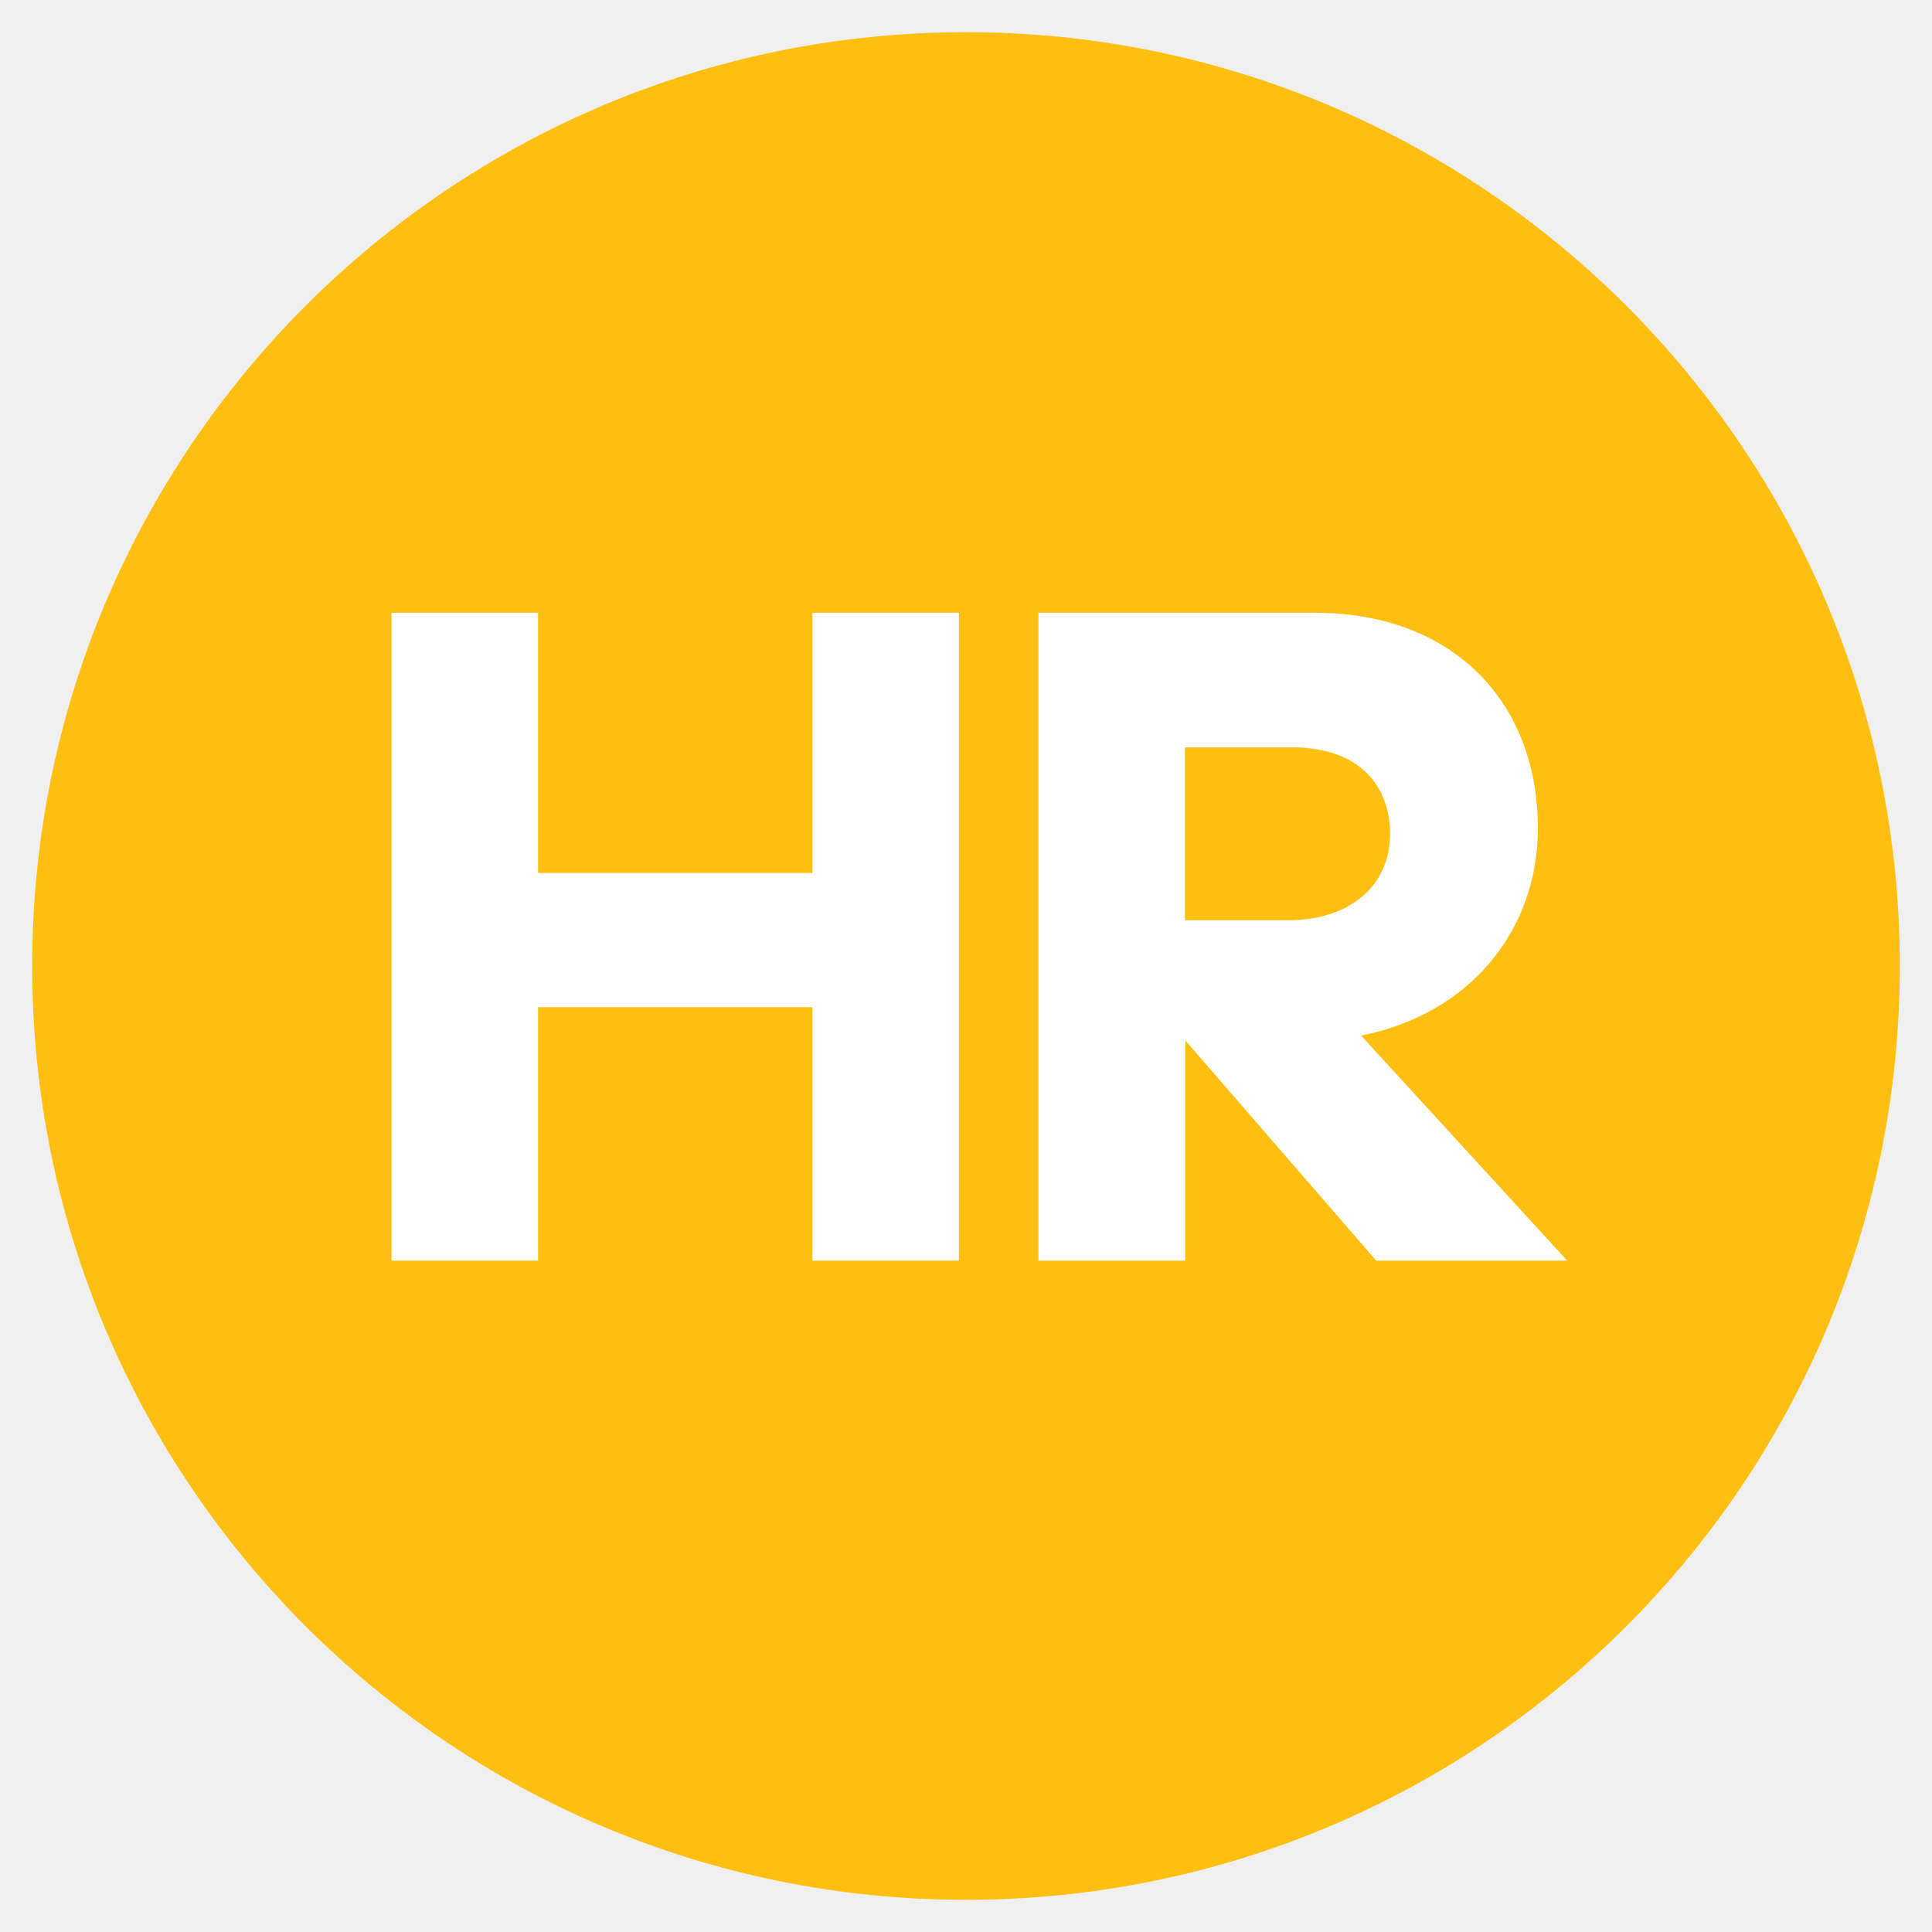
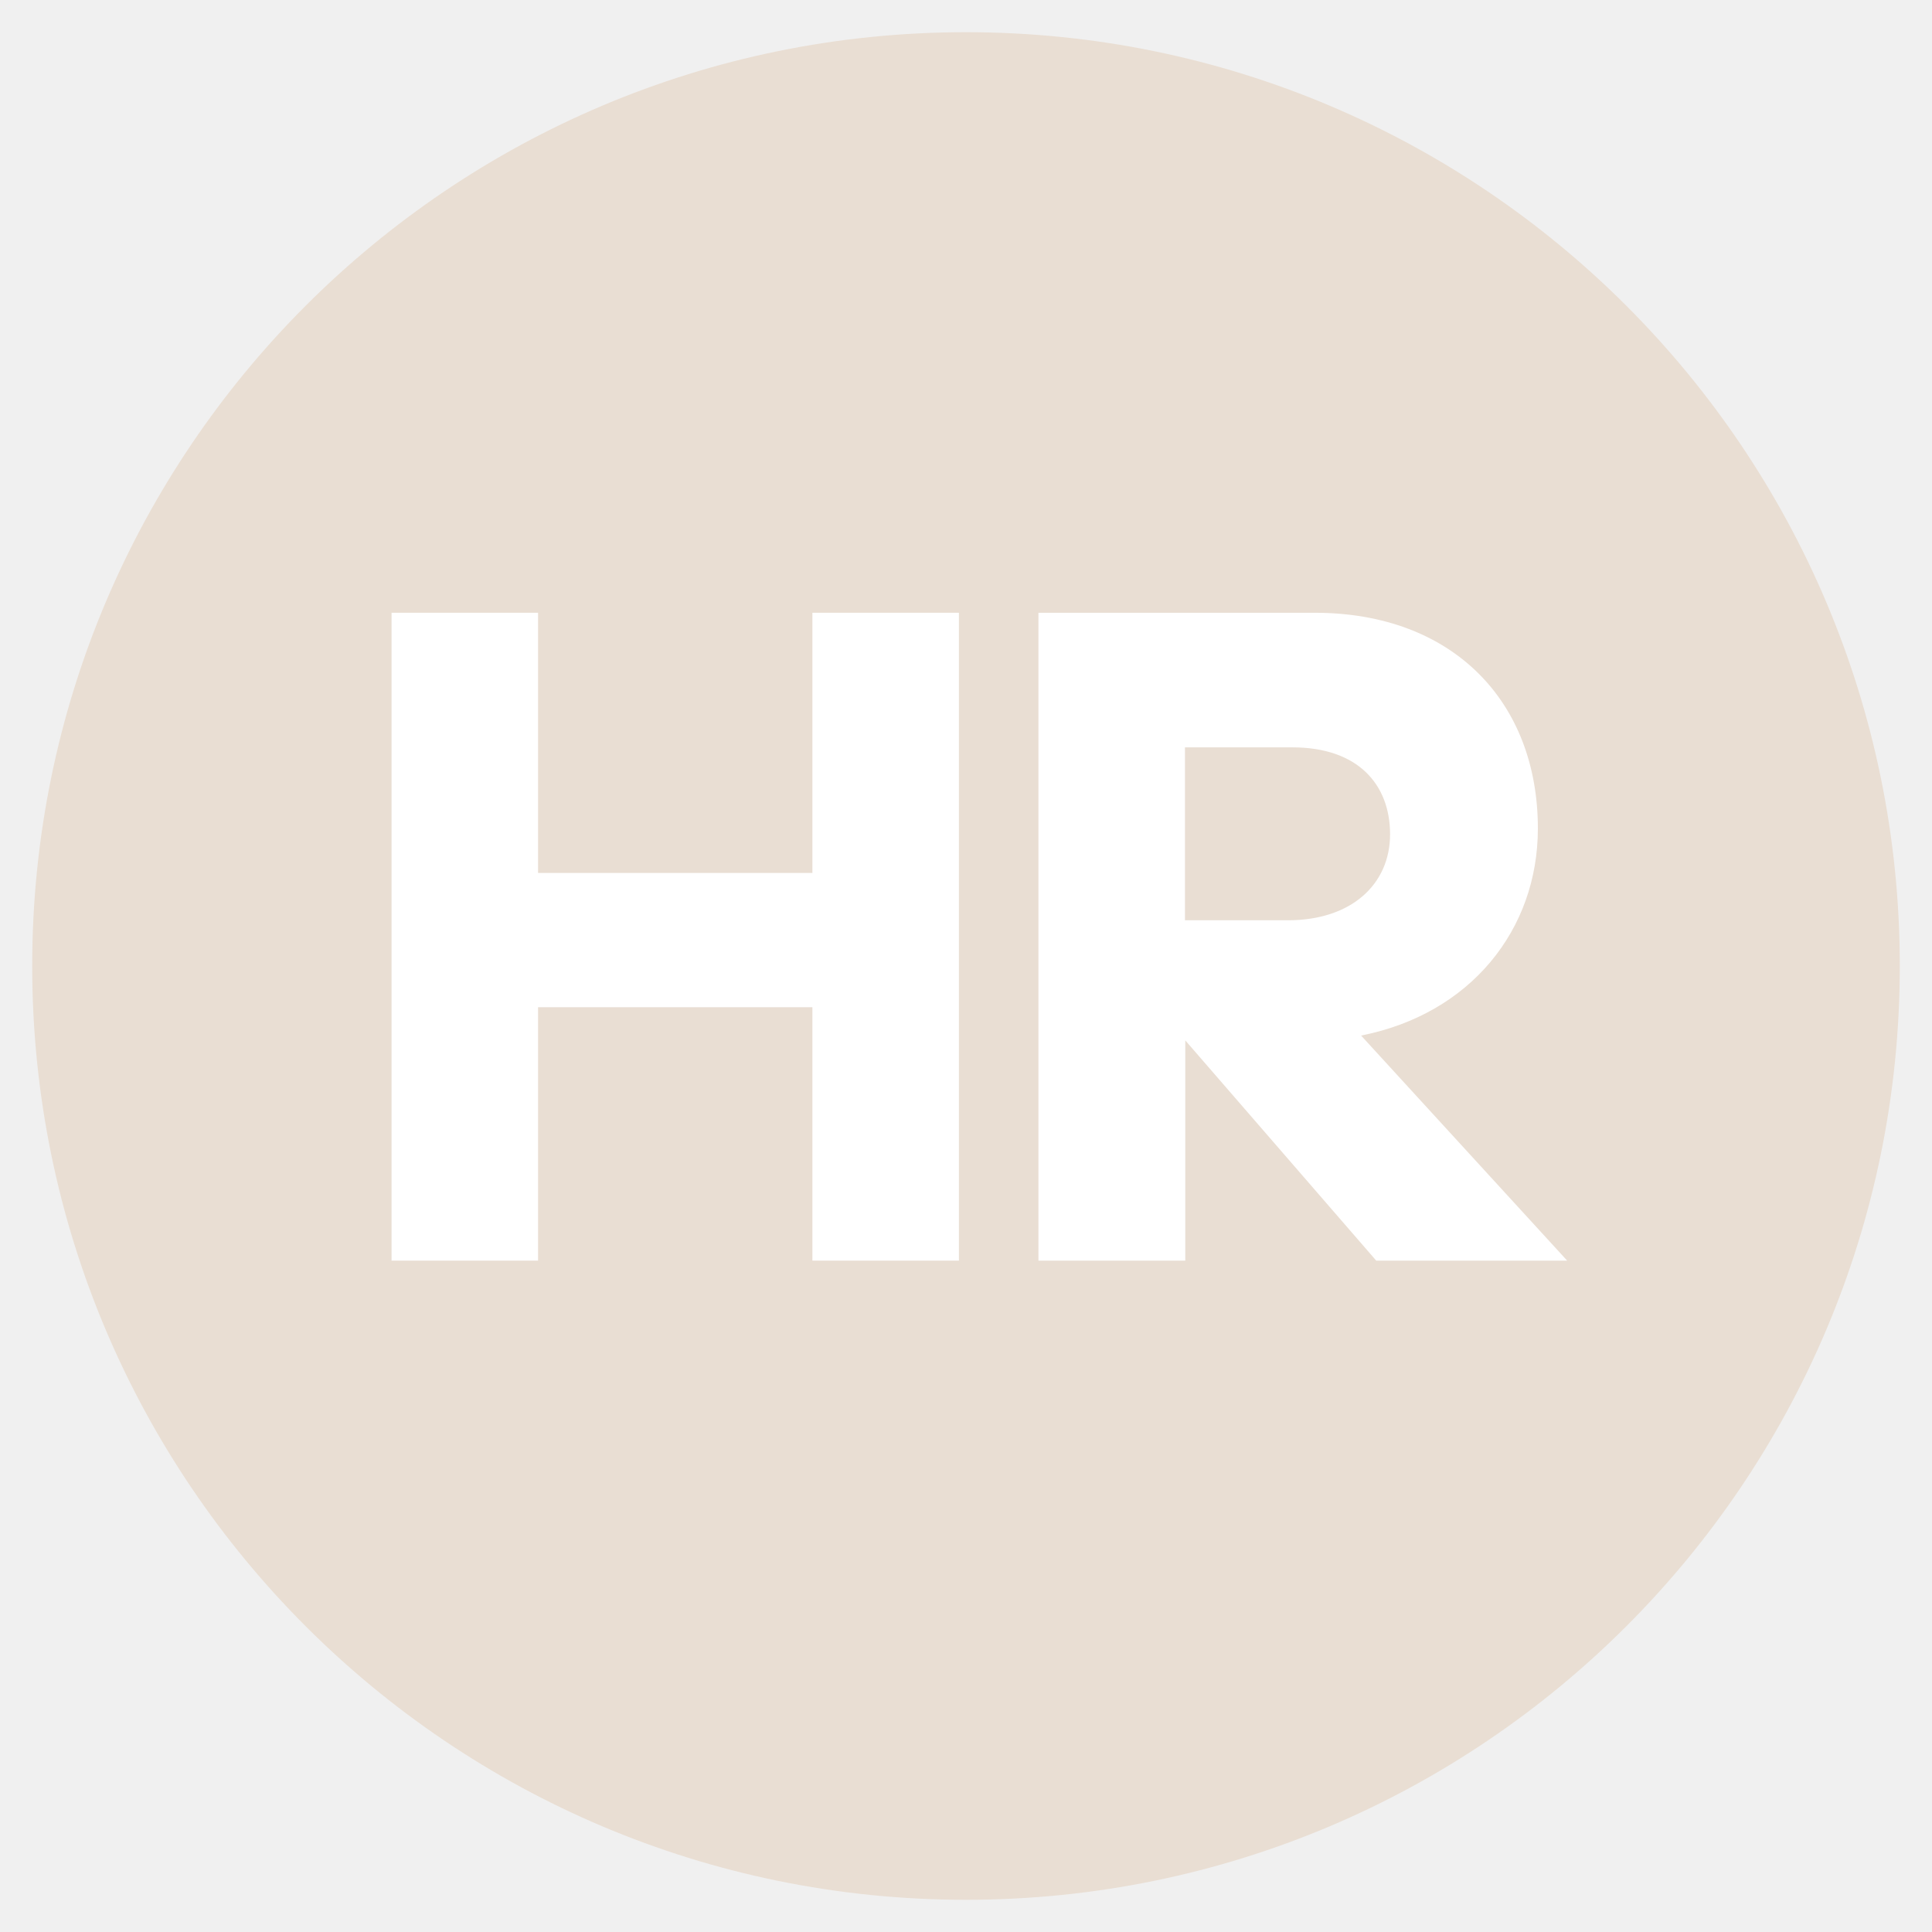
<svg xmlns="http://www.w3.org/2000/svg" id="HR" viewBox="0 0 60 60">
  <defs>
-     <style>.cls-1{fill:#fff;}.cls-2{fill:#febf10;}</style>
+     <style>.cls-1{fill:#e9ded3;}.cls-2{fill:#fff;}</style>
  </defs>
-   <circle class="cls-2" cx="30" cy="30" r="29" />
-   <g>
-     <path class="cls-1" d="M25.23,31.28h-8.52v7.87h-4.55V19.03h4.55v8.08h8.52v-8.08h4.55v20.12h-4.55v-7.87Z" />
-     <path class="cls-1" d="M36.8,39.15h-4.55V19.03h8.58c4.29,0,6.93,2.76,6.93,6.7,0,3.14-2.09,5.76-5.49,6.43l6.4,6.99h-5.93l-5.93-6.84v6.84Zm0-15.95v5.38h3.2c1.97,0,3.17-1.12,3.17-2.67s-1-2.7-3.03-2.7h-3.35Z" />
-   </g>
+   <circle class="cls-1" cx="30" cy="30" r="29" />
+   <path class="cls-2" d="m25.23,31.28h-8.52v7.87h-4.55v-20.12h4.55v8.08h8.52v-8.08h4.55v20.12h-4.55v-7.87Z" />
+   <path class="cls-2" d="m36.8,39.15h-4.55v-20.12h8.58c4.29,0,6.93,2.76,6.93,6.7,0,3.14-2.09,5.76-5.49,6.43l6.4,6.99h-5.93l-5.93-6.84v6.84Zm0-15.95v5.38h3.2c1.97,0,3.17-1.12,3.17-2.67s-1-2.7-3.03-2.7h-3.35Z" />
</svg>
